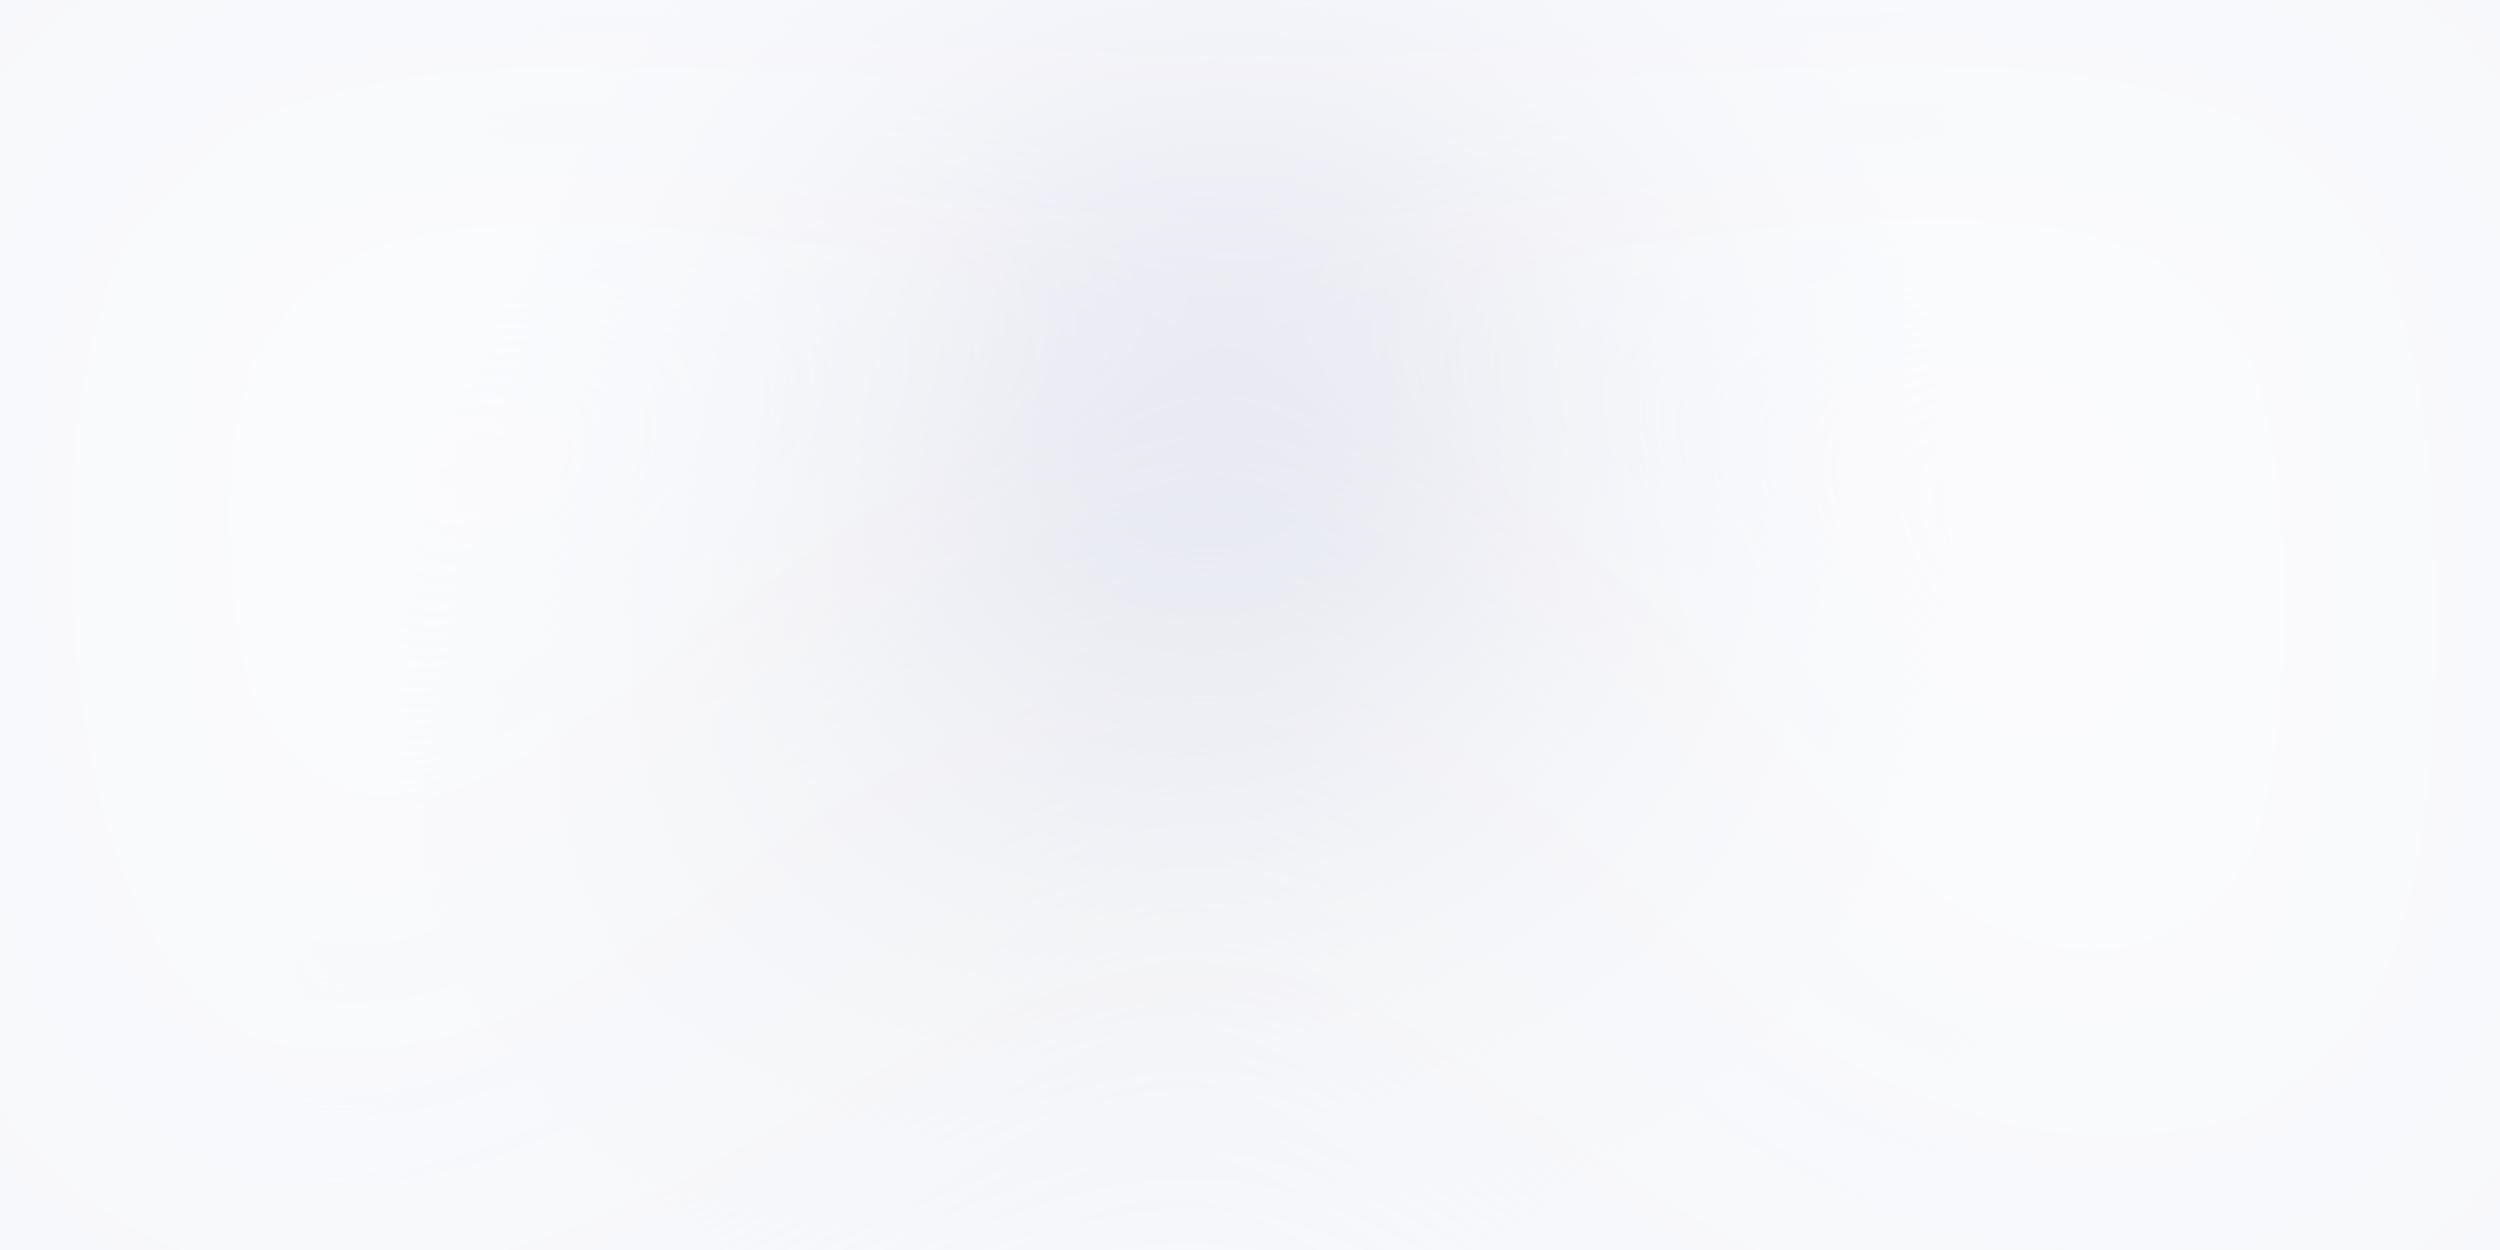
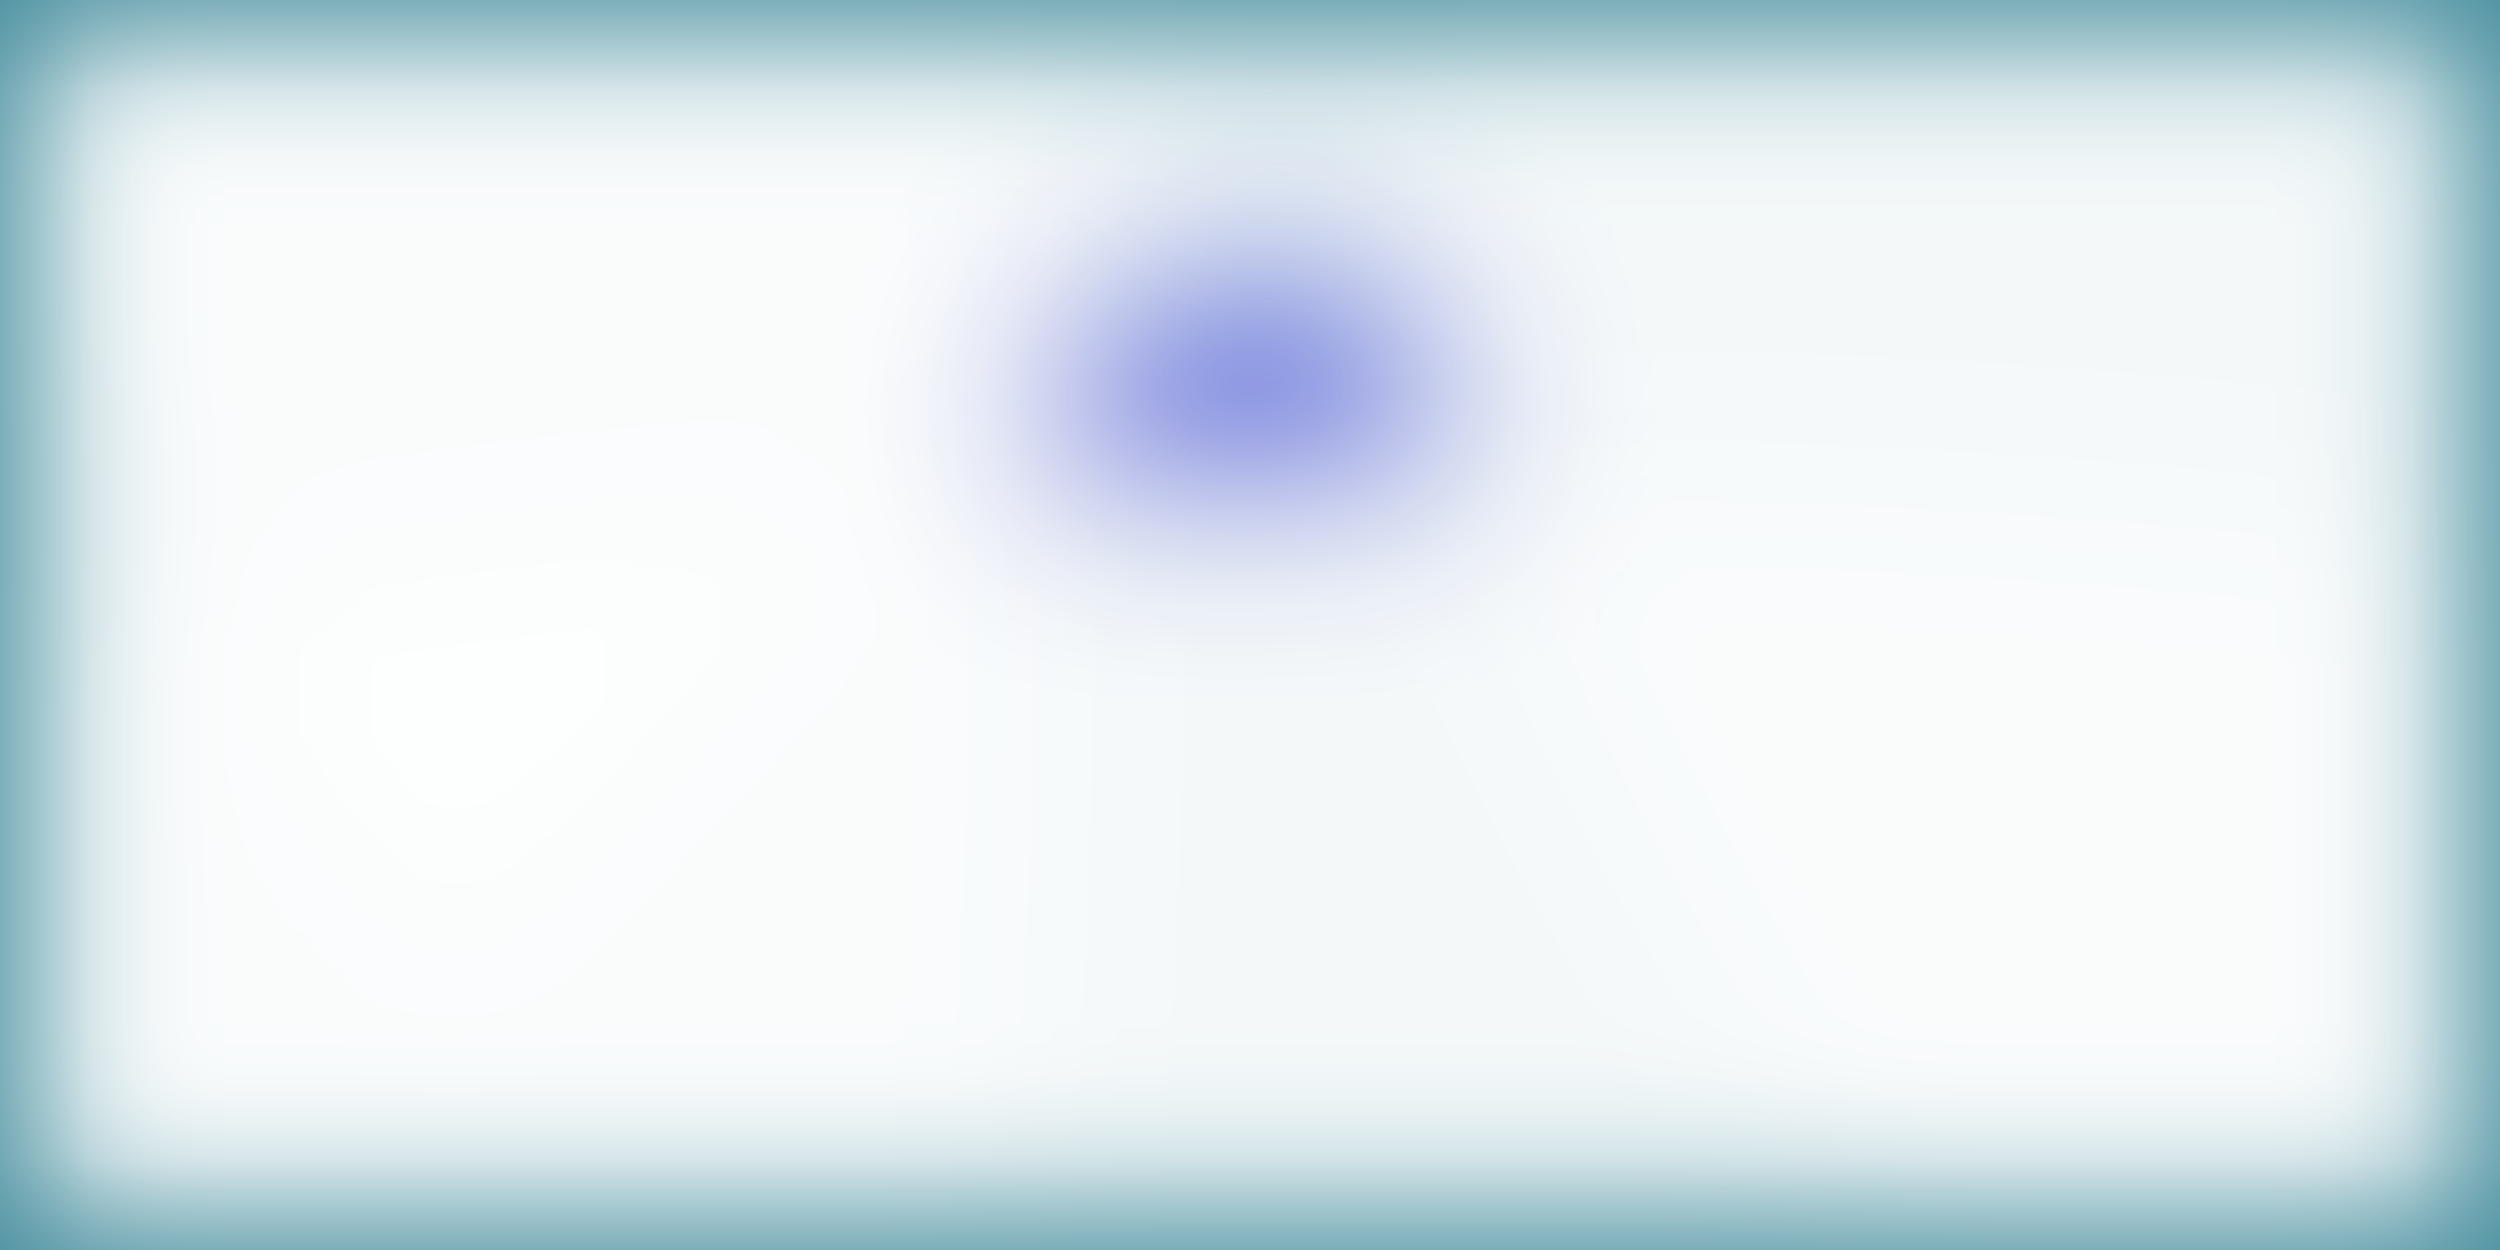
<svg xmlns="http://www.w3.org/2000/svg" viewBox="0 0 320 160">
-   <filter id="c">
-     <feGaussianBlur stdDeviation="55" />
+   <defs />
+   <filter id="a">
+     <feGaussianBlur stdDeviation="12" />
  </filter>
-   <path fill="#f7f8fb" d="M0 0h320v160H0z" />
-   <g filter="url(#c)" fill-opacity=".5">
-     <ellipse fill="#0000b4" fill-opacity=".5" rx="1" ry="1" transform="matrix(25.55584 .40146 -.2543 16.18826 155.5 47.2)" />
-     <path fill="#054ee0" fill-opacity=".5" d="M131.9 46.9h55V63h-55z" />
-     <path fill="#ffbb47" fill-opacity=".5" d="M156.9 31.9h7.5v33.7h-7.5z" />
-     <path fill="#c5c4c2" fill-opacity=".5" d="M97.3 91.6l135-9.3-49.8-1.8-83.5.9z" />
-     <path fill="#4fff16" fill-opacity=".5" d="M150.8 65.1l26-3.9-21.3-1.9-8.9 2.8z" />
-     <ellipse fill="#fff" fill-opacity=".5" rx="1" ry="1" transform="matrix(98.16923 174.2223 -65.91884 37.14336 269.8 49.7)" />
-     <path fill="#979694" fill-opacity=".5" d="M84.4 99.4H138v3.7H84.4z" />
-     <path fill="#fff" fill-opacity=".5" d="M19.4 179.4l160-187.5L-19.4.6z" />
-     <path fill="#a5a3a1" fill-opacity=".5" d="M90.6 123.1h128.8v2.5H90.6z" />
+   <rect width="100%" height="100%" fill="#448c9c" />
+   <g filter="url(#a)">
+     <g fill-opacity=".5" transform="matrix(1.25 0 0 1.25 .6 .6)">
+       <circle cx="84" cy="35" r="198" fill="#fff" />
+       <circle cx="127" cy="70" r="165" fill="#fff" />
+       <circle cx="182" cy="73" r="210" fill="#fff" />
+       <path fill="#0002c8" d="M106 30h42v21h-42z" />
+       <circle r="1" fill="#fff" transform="rotate(-114.5 119.4 -44.2) scale(137.9407 54.96581)" />
+       <ellipse cx="49" cy="53" fill="#fff" rx="58" ry="242" />
+       <path fill="#3256db" d="M152 47.1l-14.7-23.4-19.6 2.9-14 22.9z" />
+       <ellipse cx="151" cy="115" fill="#fff" rx="242" ry="66" />
+       <path fill="#fff" d="M156-16L-16 3l60 99z" />
+     </g>
  </g>
</svg>
